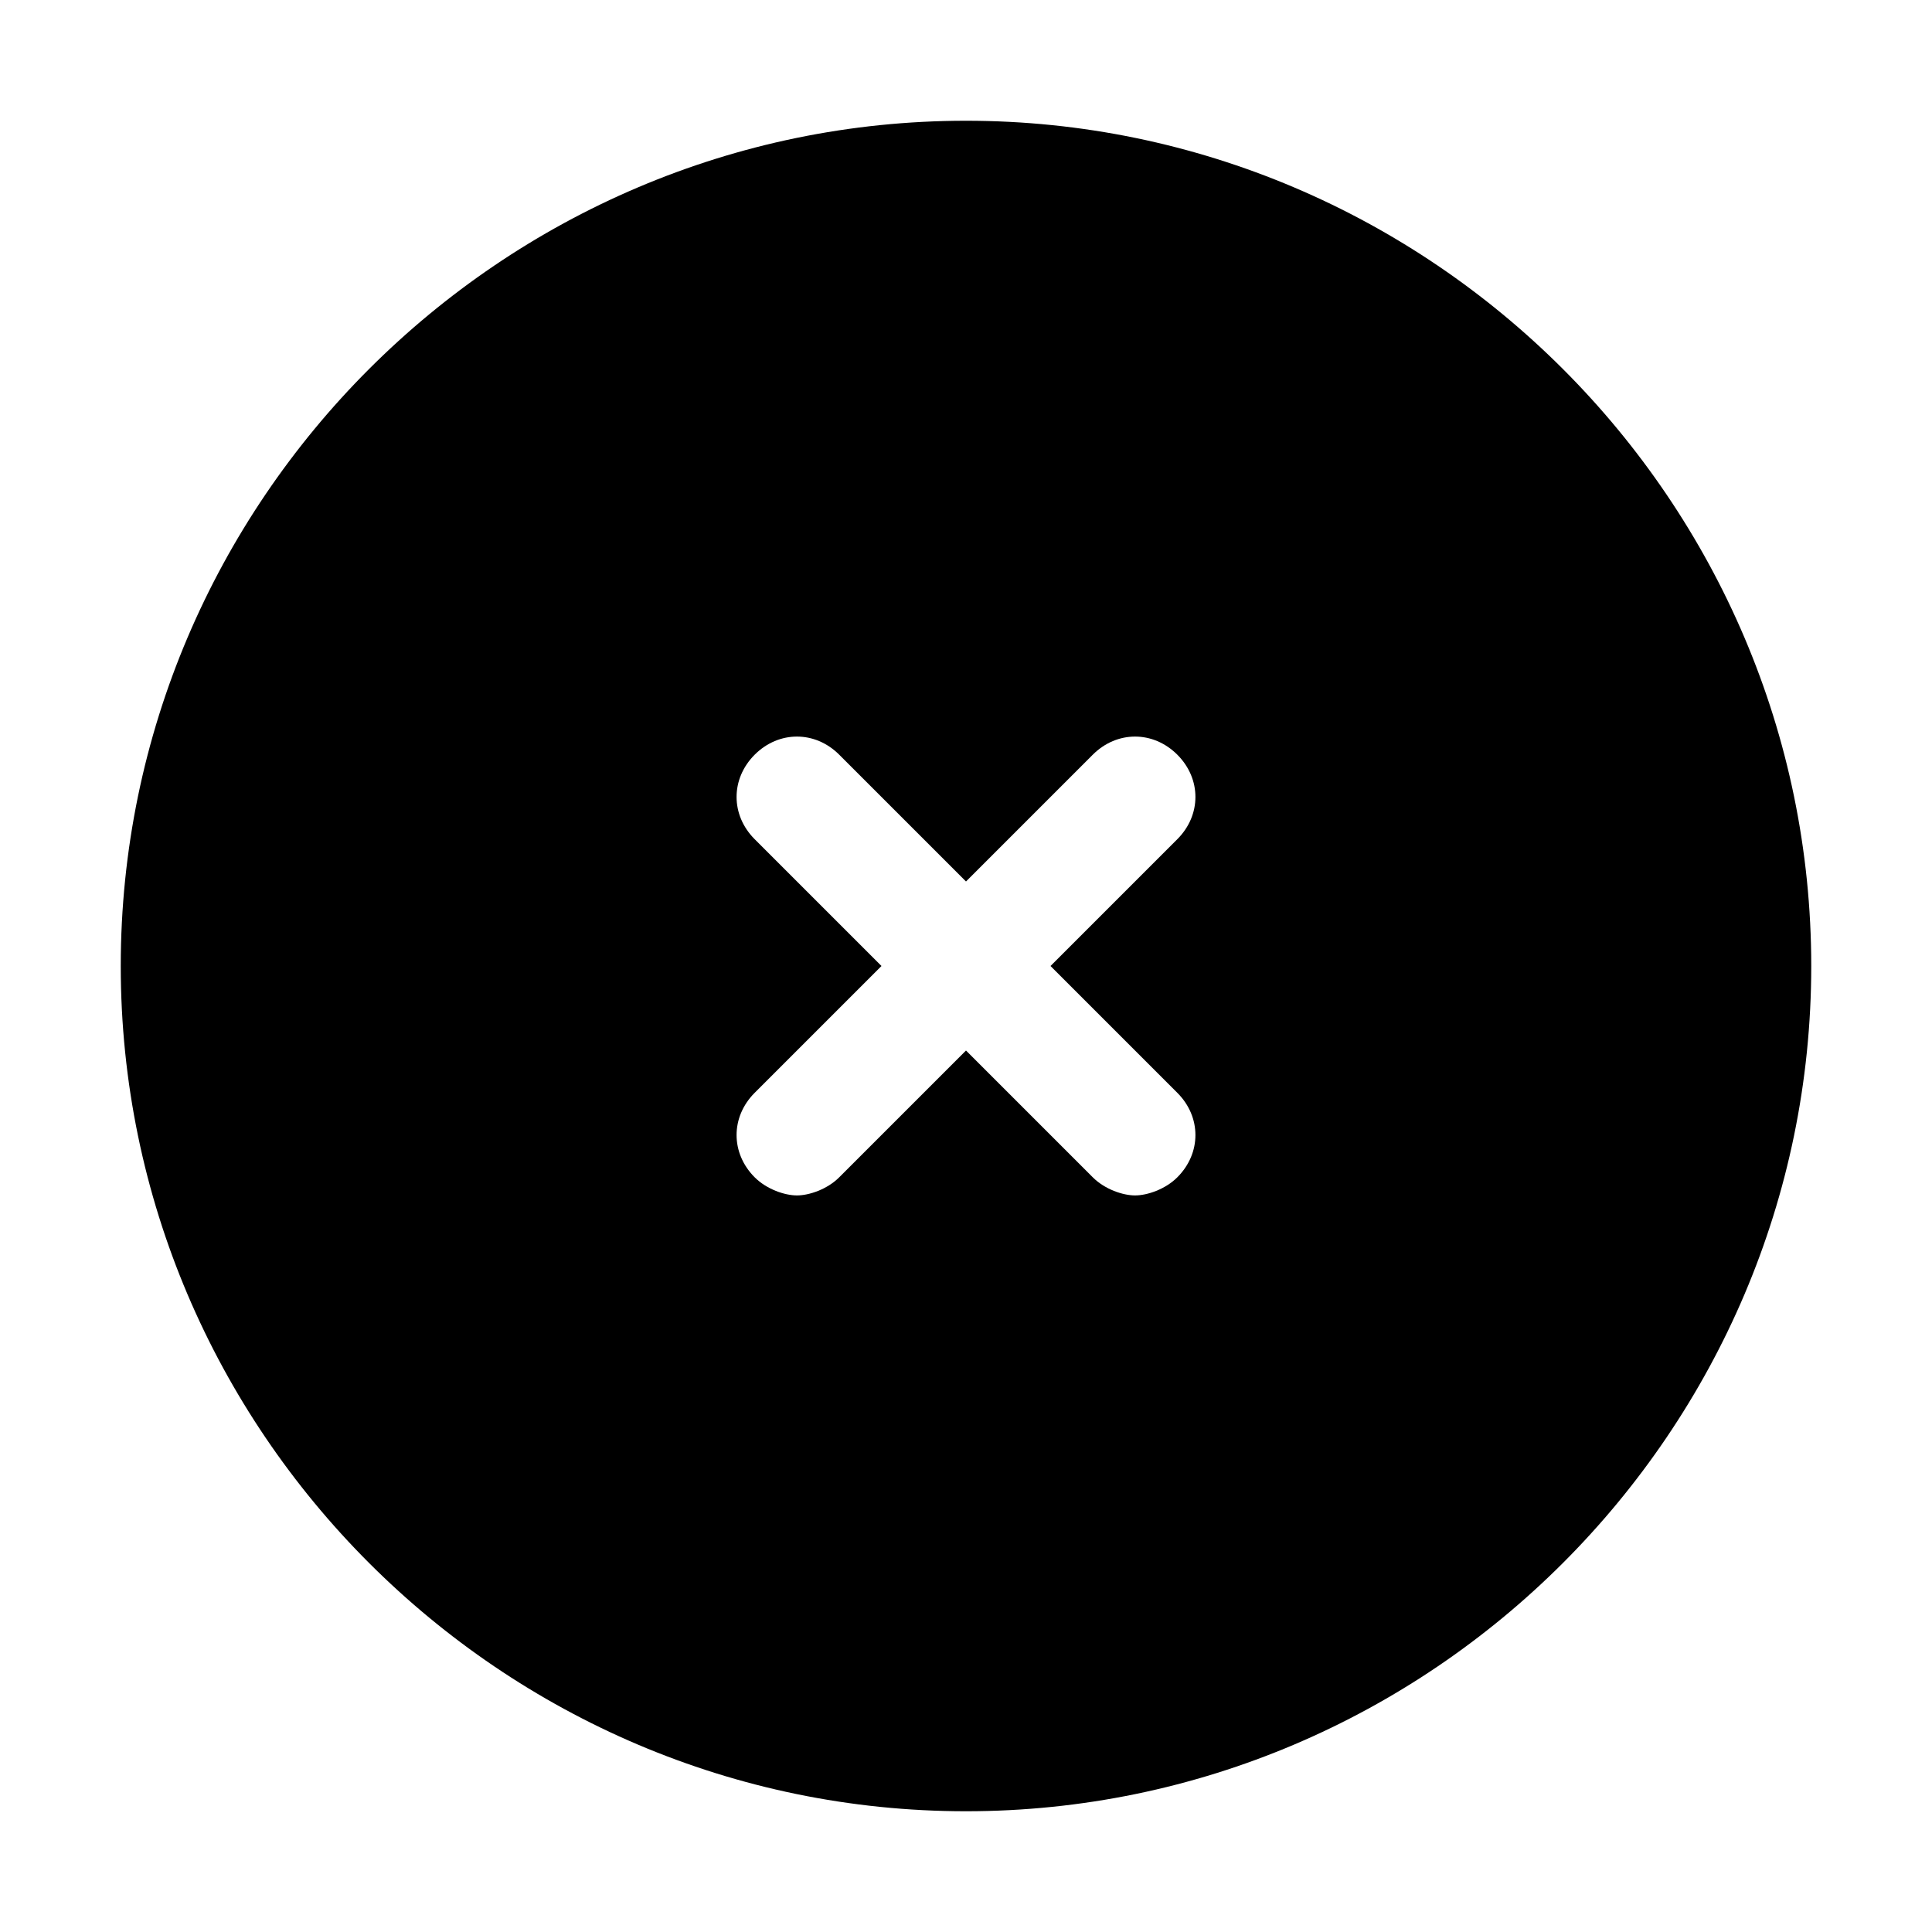
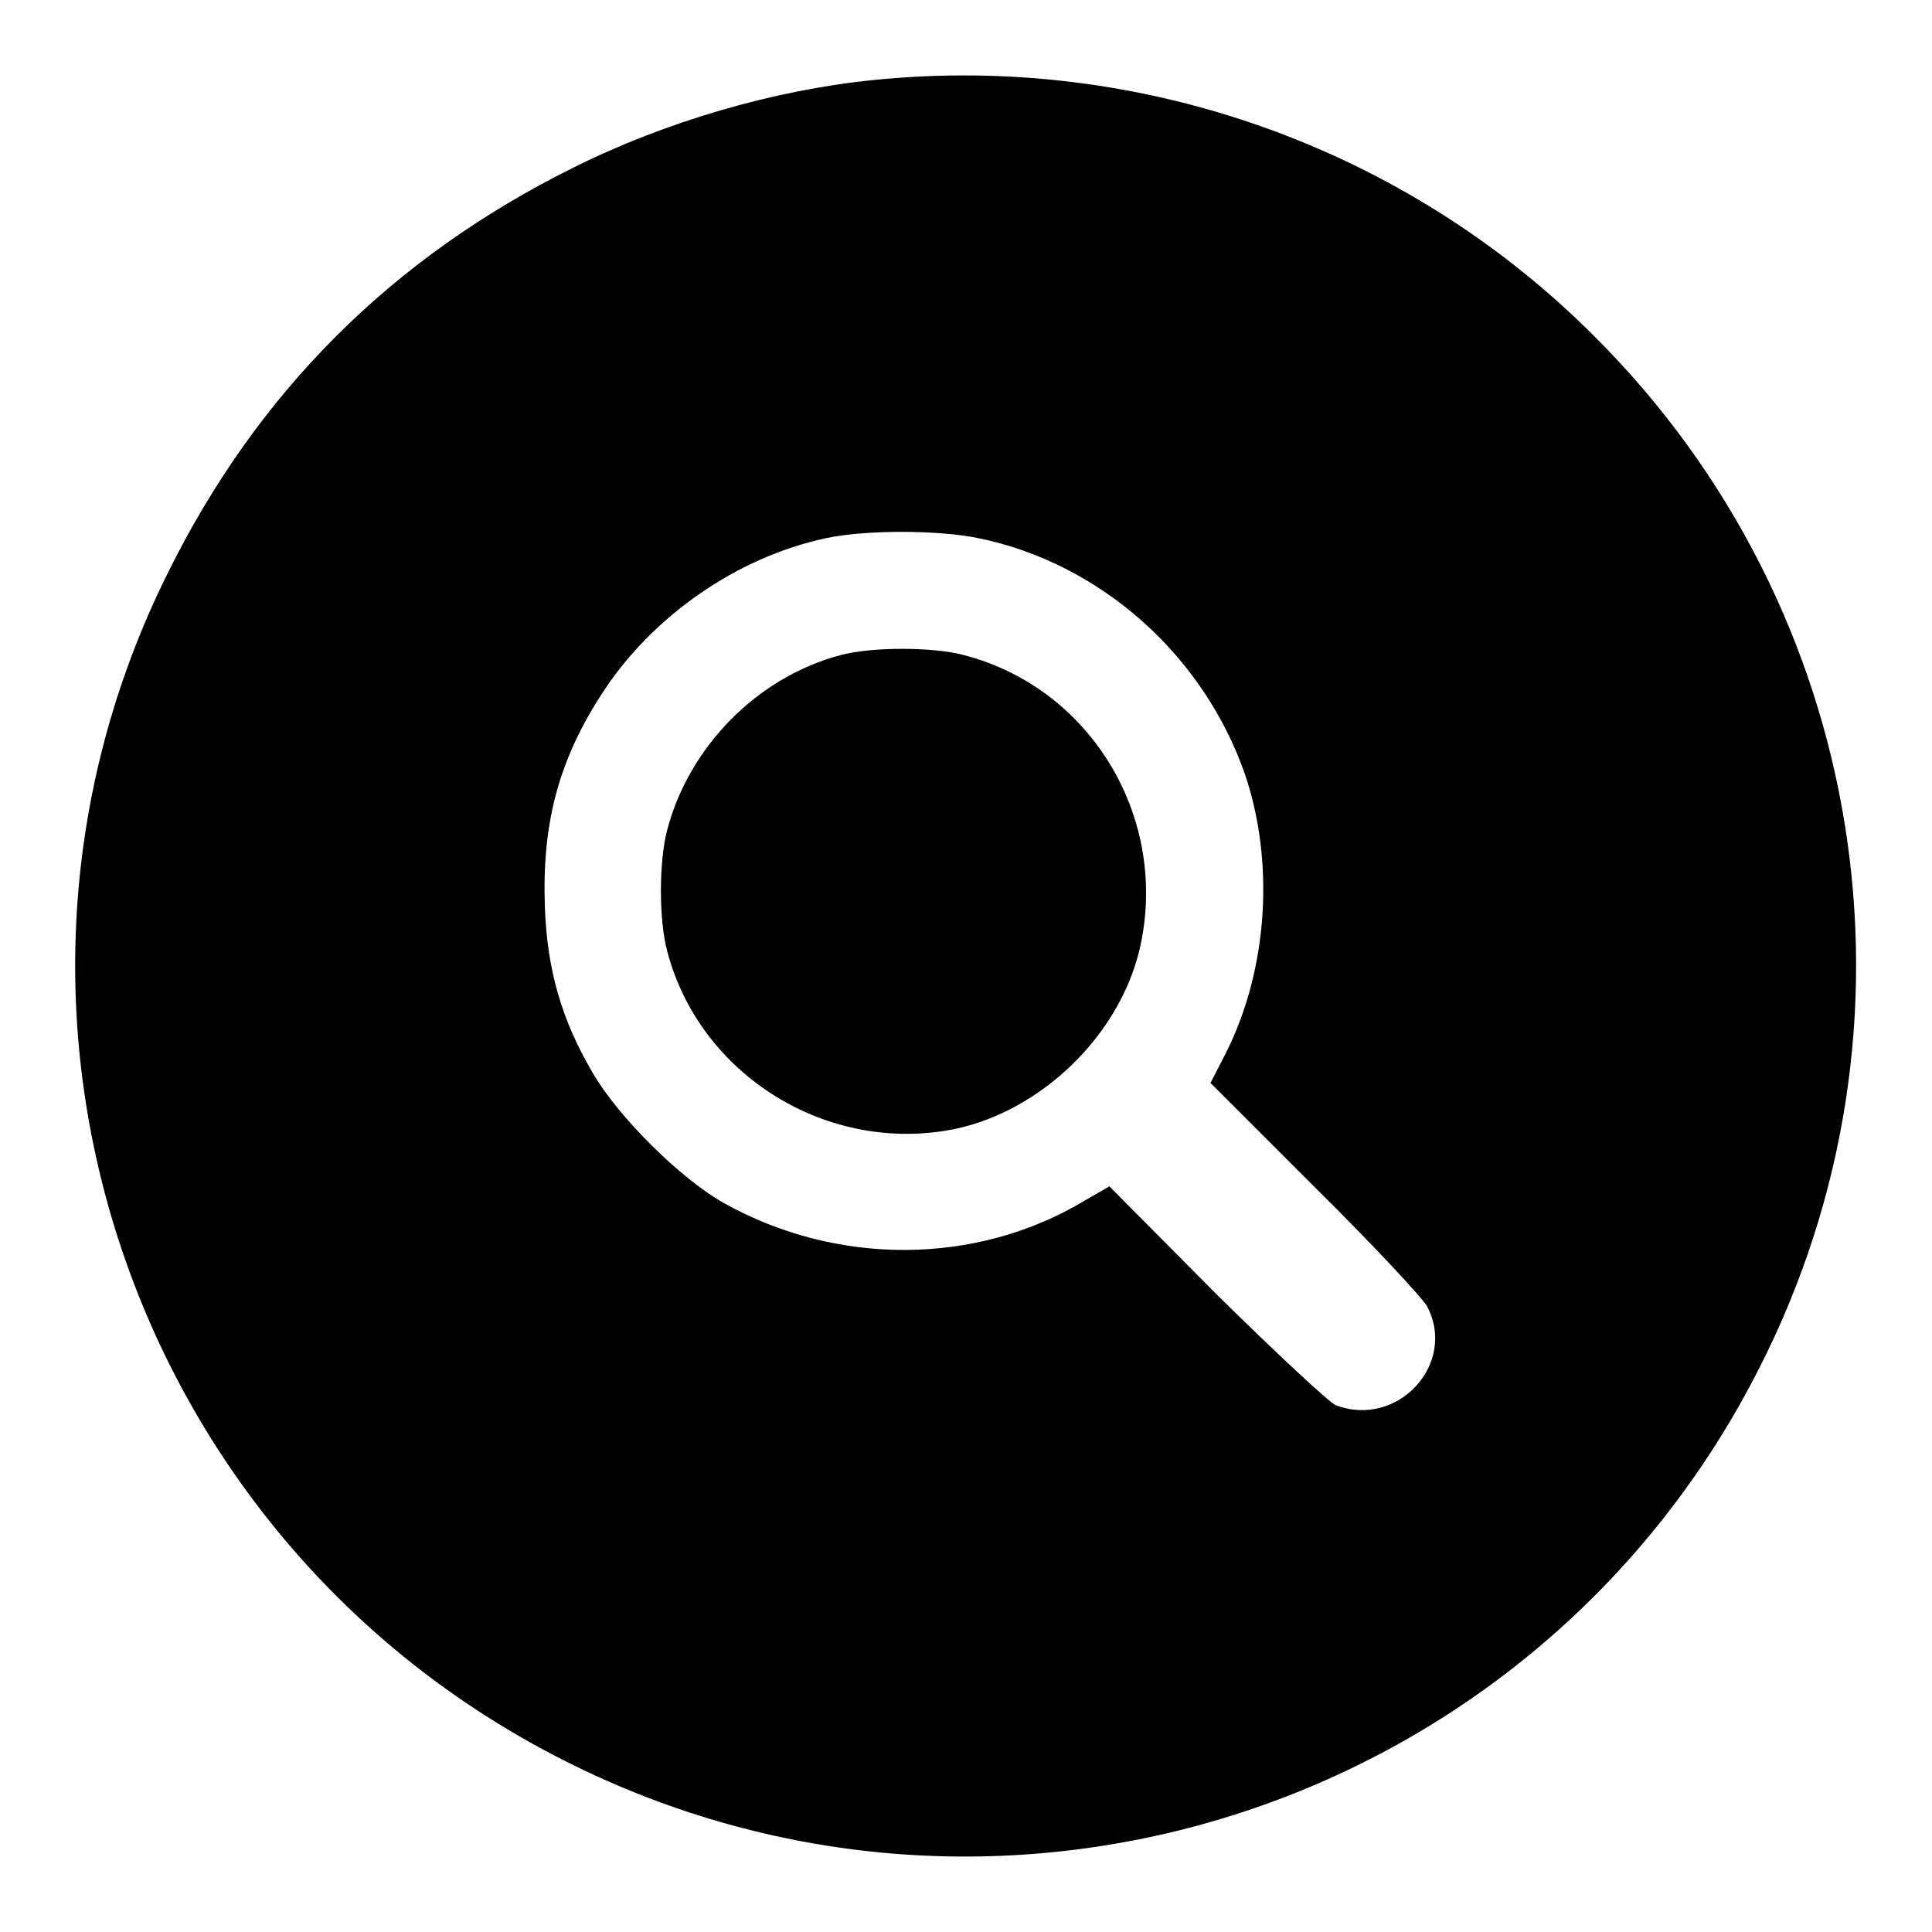
- <svg xmlns="http://www.w3.org/2000/svg" fill="#000000" height="200px" width="200px" version="1.1" id="Icons" viewBox="0 0 32 32" xml:space="preserve">
-   <g id="SVGRepo_bgCarrier" stroke-width="0" />
-   <g id="SVGRepo_tracerCarrier" stroke-linecap="round" stroke-linejoin="round" />
-   <g id="SVGRepo_iconCarrier">
-     <path d="M16,2C8.3,2,2,8.3,2,16s6.3,14,14,14s14-6.3,14-14S23.7,2,16,2z M19.5,18.1c0.4,0.4,0.4,1,0,1.4c-0.2,0.2-0.5,0.3-0.7,0.3 s-0.5-0.1-0.7-0.3L16,17.4l-2.1,2.1c-0.2,0.2-0.5,0.3-0.7,0.3s-0.5-0.1-0.7-0.3c-0.4-0.4-0.4-1,0-1.4l2.1-2.1l-2.1-2.1 c-0.4-0.4-0.4-1,0-1.4s1-0.4,1.4,0l2.1,2.1l2.1-2.1c0.4-0.4,1-0.4,1.4,0s0.4,1,0,1.4L17.4,16L19.5,18.1z" />
+ <svg xmlns="http://www.w3.org/2000/svg" version="1.1" x="0px" y="0px" viewBox="0 0 256 256" enable-background="new 0 0 256 256" xml:space="preserve">
+   <g>
+     <g>
+       <g>
+         <path fill="#000000" d="M115.8,10.6c-13.1,1.3-27.6,5.5-39.8,11.6C52,34.1,34.1,51.9,22.2,76c-28.7,57.7-5.2,128,52.4,157.2c58.1,29.5,129,6.3,158.5-51.9c23.2-45.5,14.4-100.6-21.8-136.7C186.4,19.6,151.2,7,115.8,10.6z M129.6,71.3c16.2,3.3,29.9,15.5,35.4,31.4c3.9,11.6,3,25.7-2.5,36.7l-2.1,4.1l13.8,13.8c7.6,7.5,14.3,14.7,14.9,15.8c4,7.6-3.9,16.2-12.1,13.1c-0.8-0.3-7.9-6.9-15.8-14.7L147,157.2l-3.3,1.9c-14.3,8.6-32.8,8.7-47.8,0.3c-5.7-3.2-14-11.4-17.4-17.3c-4.1-7-6-13.6-6.3-21.9c-0.4-11.1,1.8-19.5,7.7-28.5c6.6-10.1,17.8-17.9,29.6-20.4C114.7,70.2,124.2,70.2,129.6,71.3z" />
+         <path fill="#000000" d="M111.4,86.8c-11,2.9-20.1,12.1-23,23.2c-1.1,4.2-1.1,11.9,0,16c4.3,16.5,21.3,27,38.1,23.6c11.5-2.4,21.8-12.4,24.5-23.8c4-17.2-6.3-34.6-23.3-39C123.6,85.7,115.5,85.7,111.4,86.8z" />
+       </g>
+     </g>
  </g>
</svg>
